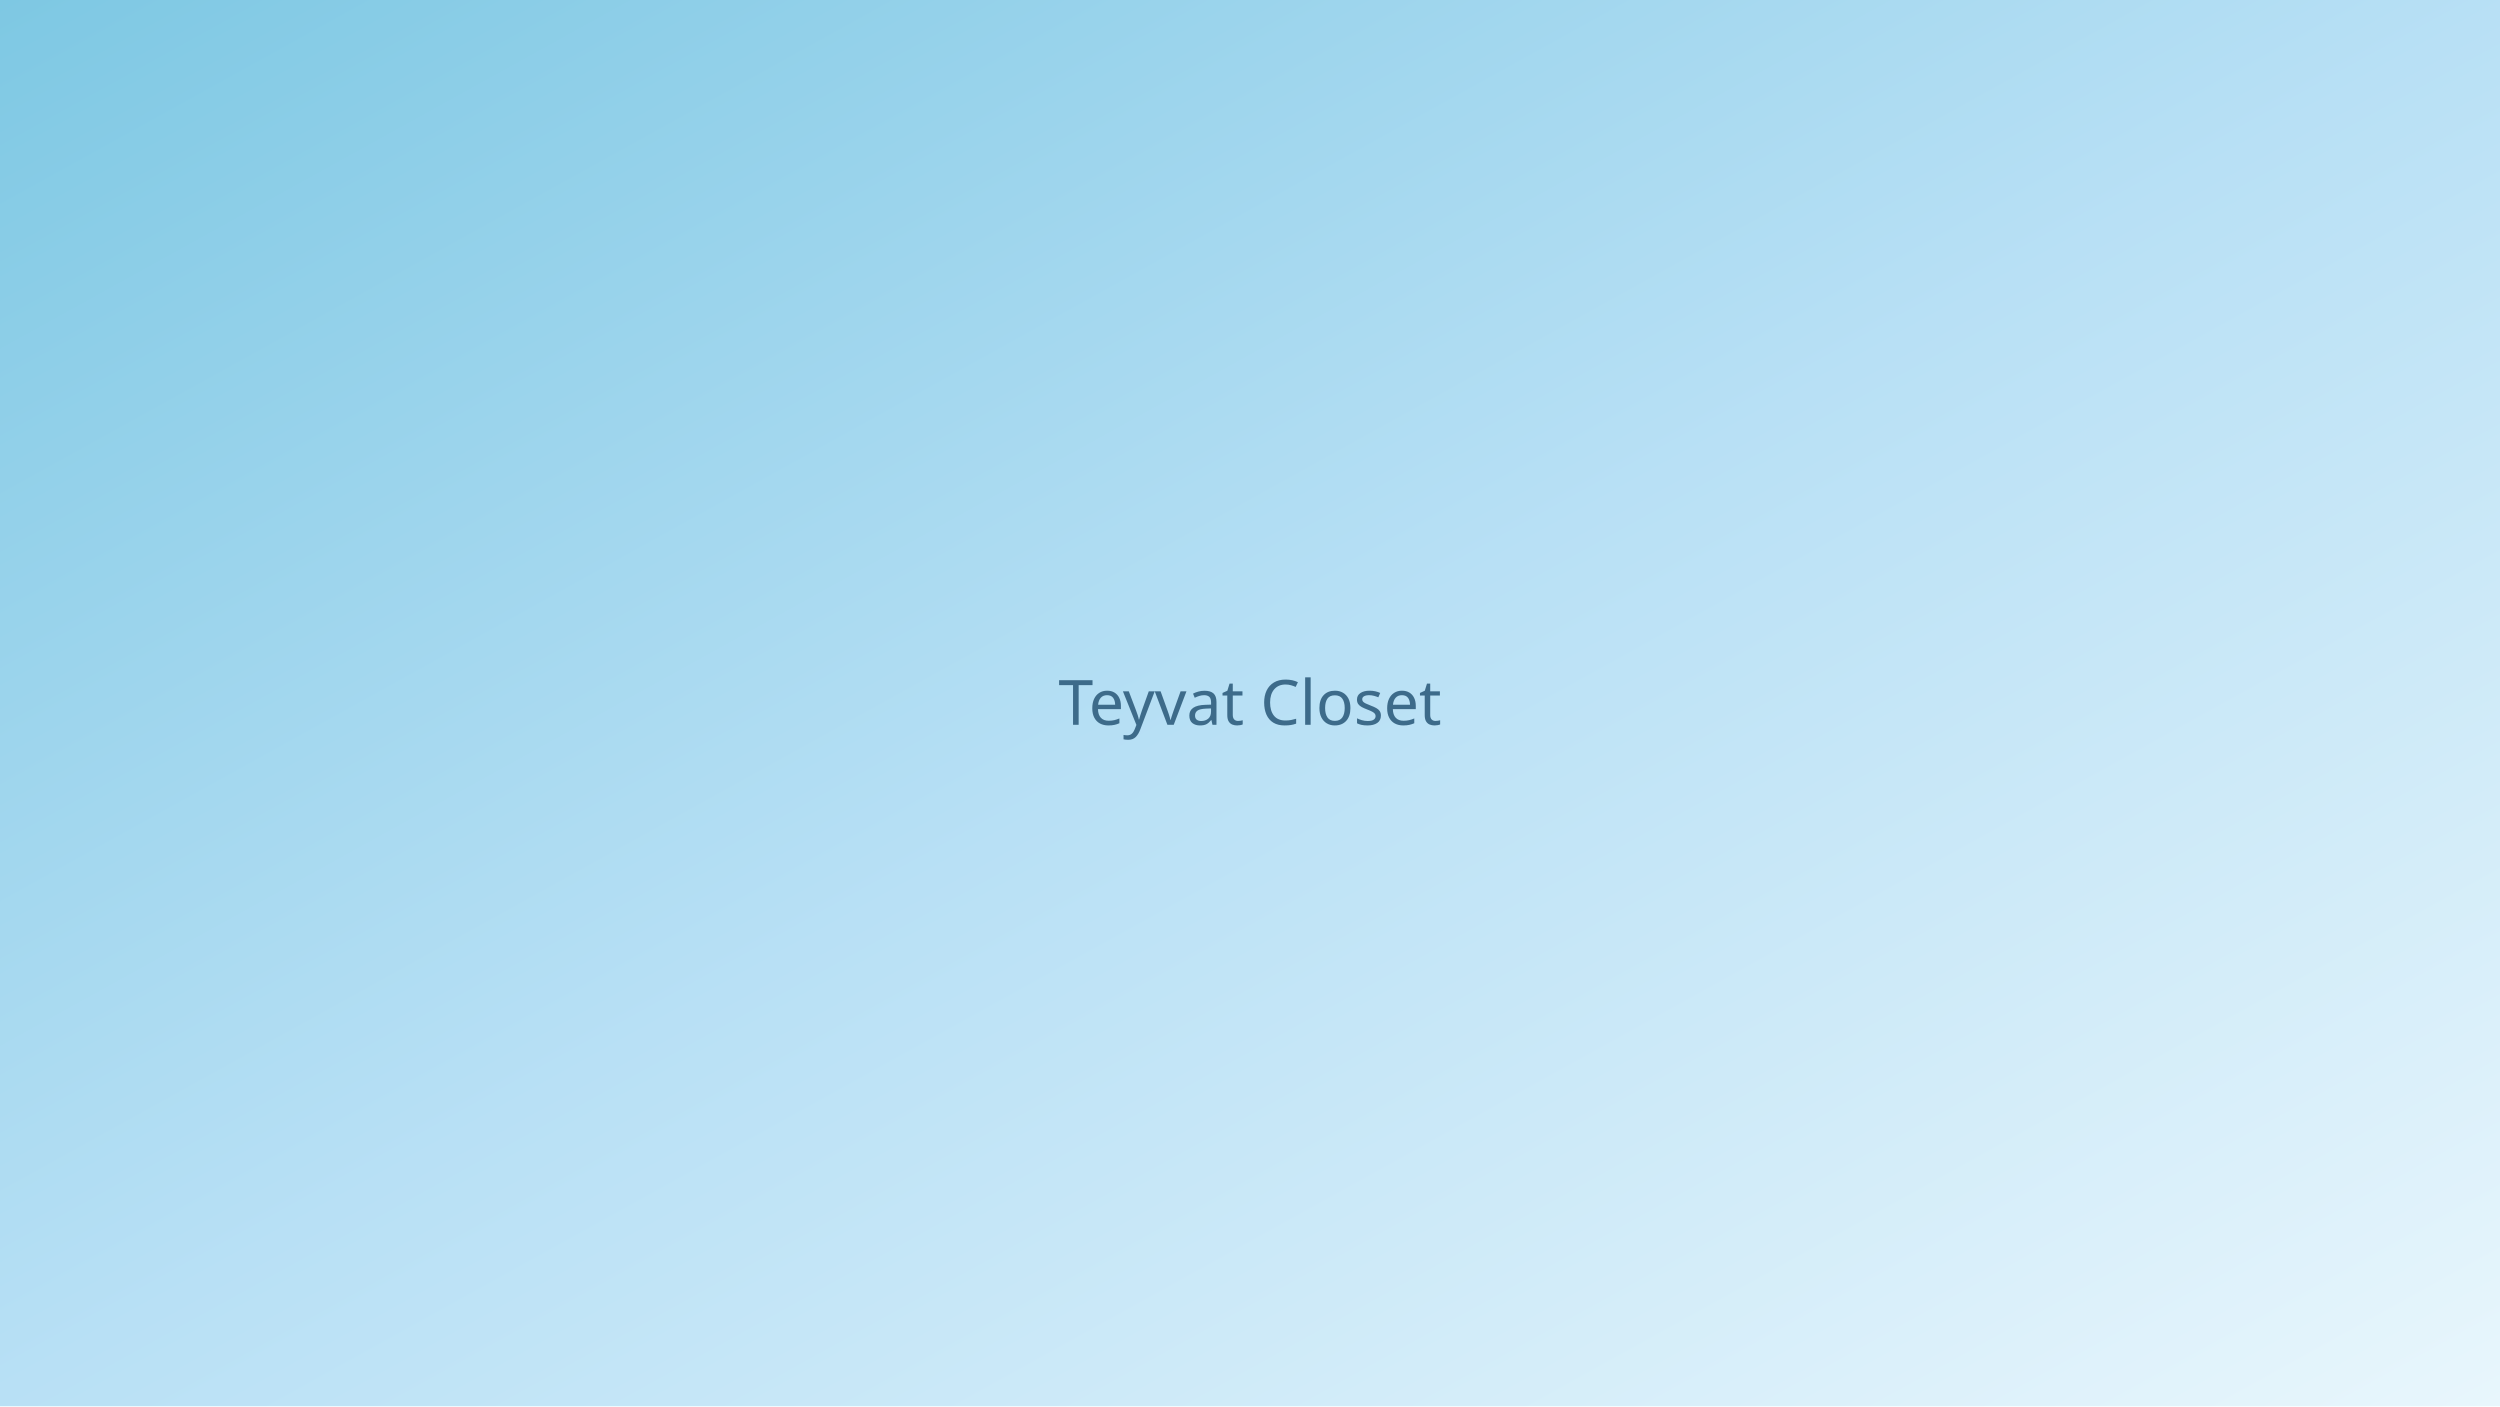
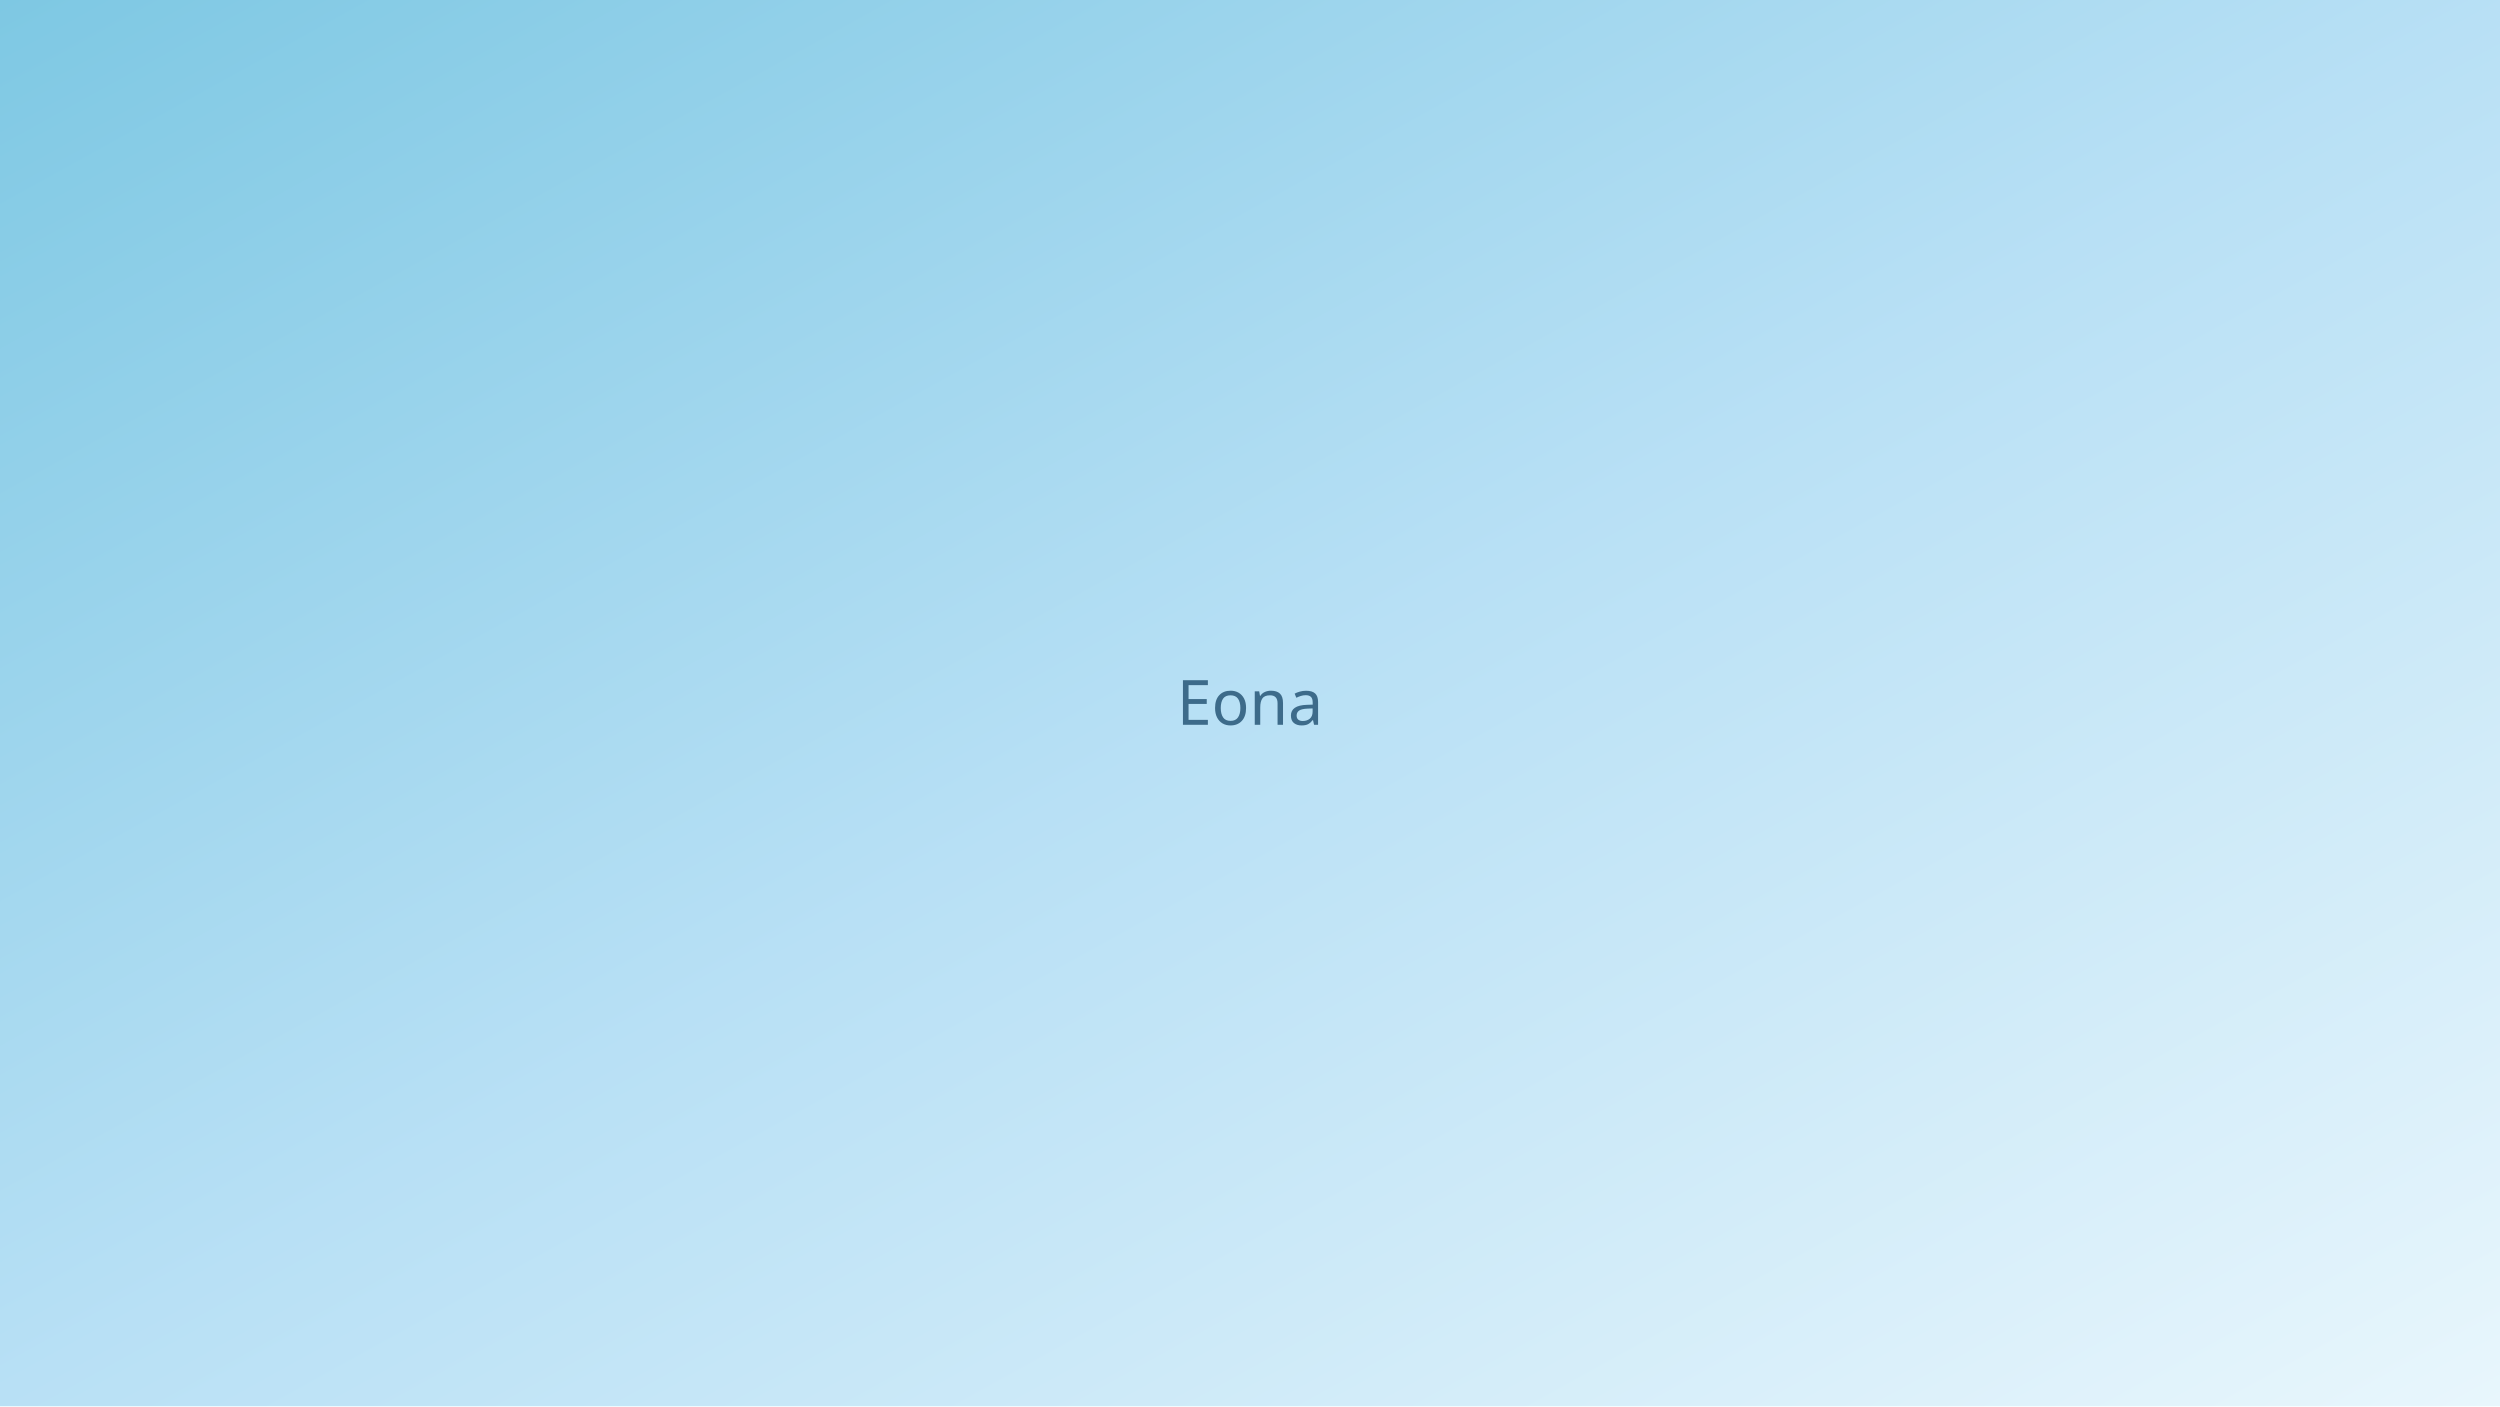
<svg xmlns="http://www.w3.org/2000/svg" width="1920" height="1080" viewBox="0 0 1920 1080">
  <defs>
    <linearGradient id="bg" x1="0%" y1="0%" x2="100%" y2="100%">
      <stop offset="0%" style="stop-color:#7ec8e3" />
      <stop offset="50%" style="stop-color:#b8e0f5" />
      <stop offset="100%" style="stop-color:#e8f6fc" />
    </linearGradient>
  </defs>
  <rect width="1920" height="1080" fill="url(#bg)" />
-   <text x="960" y="540" font-family="sans-serif" font-size="48" fill="#3d6b8a" text-anchor="middle" dominant-baseline="middle">Teyvat Closet</text>
+   <text x="960" y="540" font-family="sans-serif" font-size="48" fill="#3d6b8a" text-anchor="middle" dominant-baseline="middle">Eona</text>
</svg>
